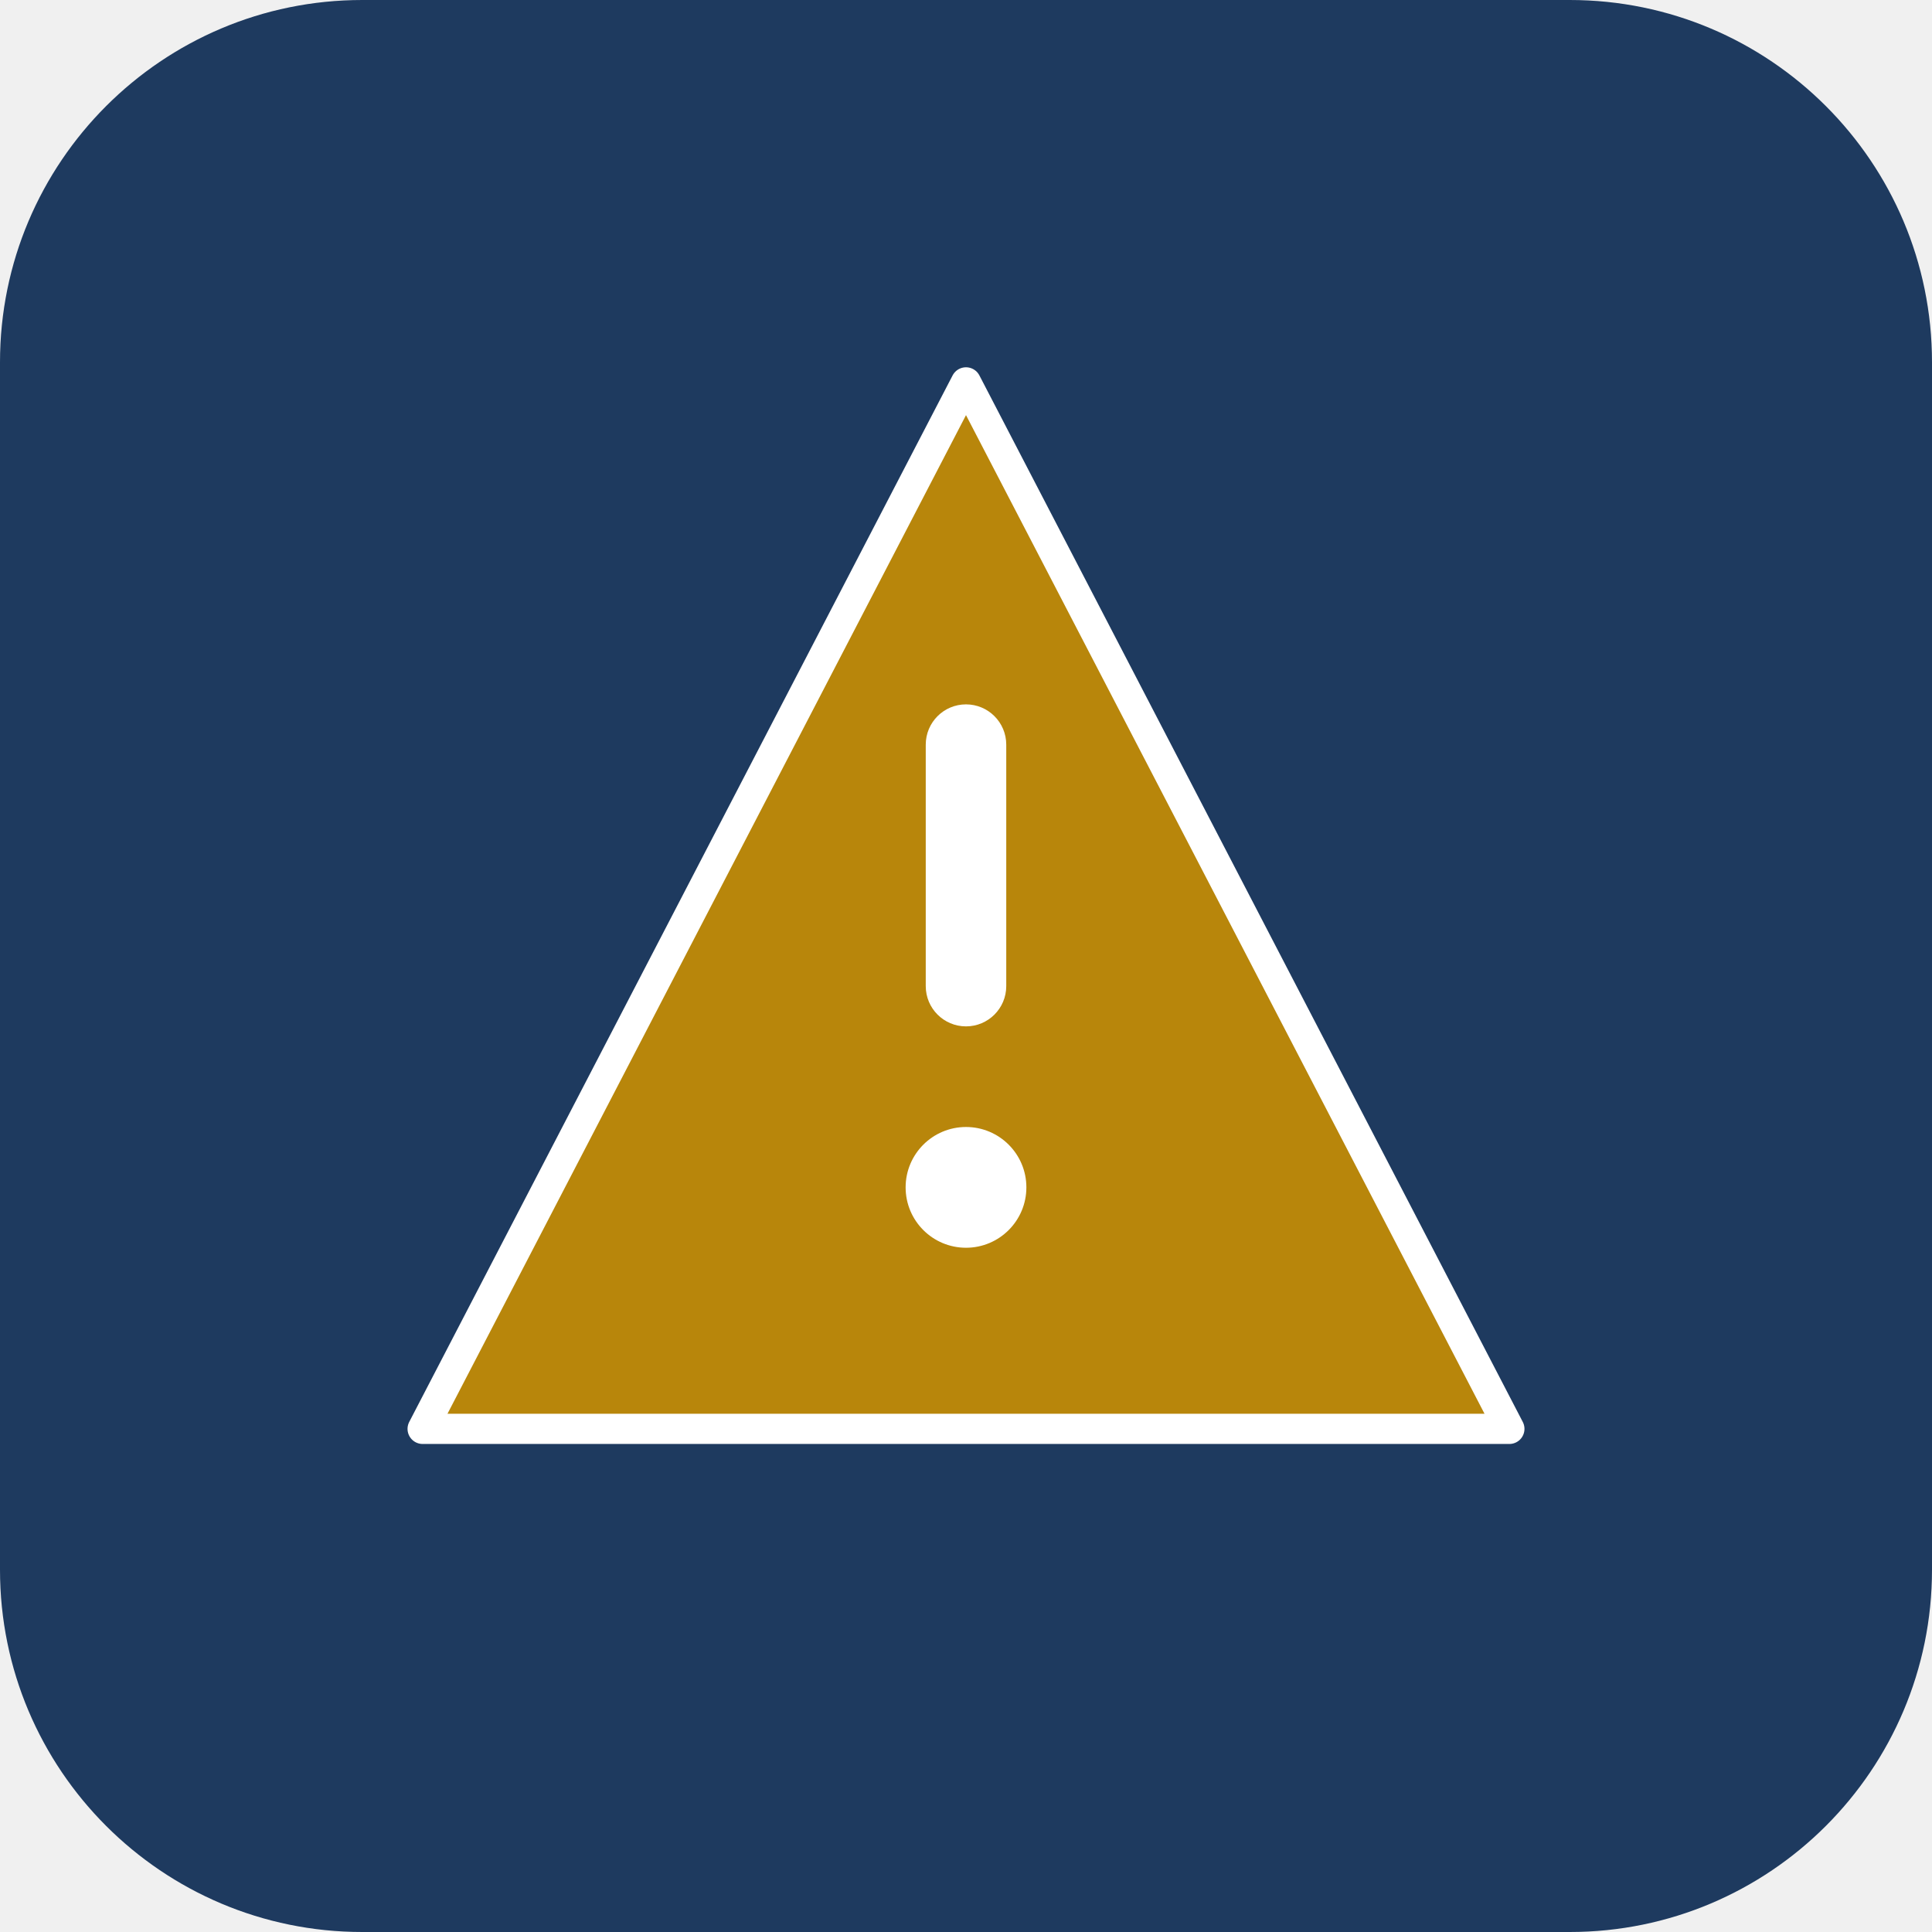
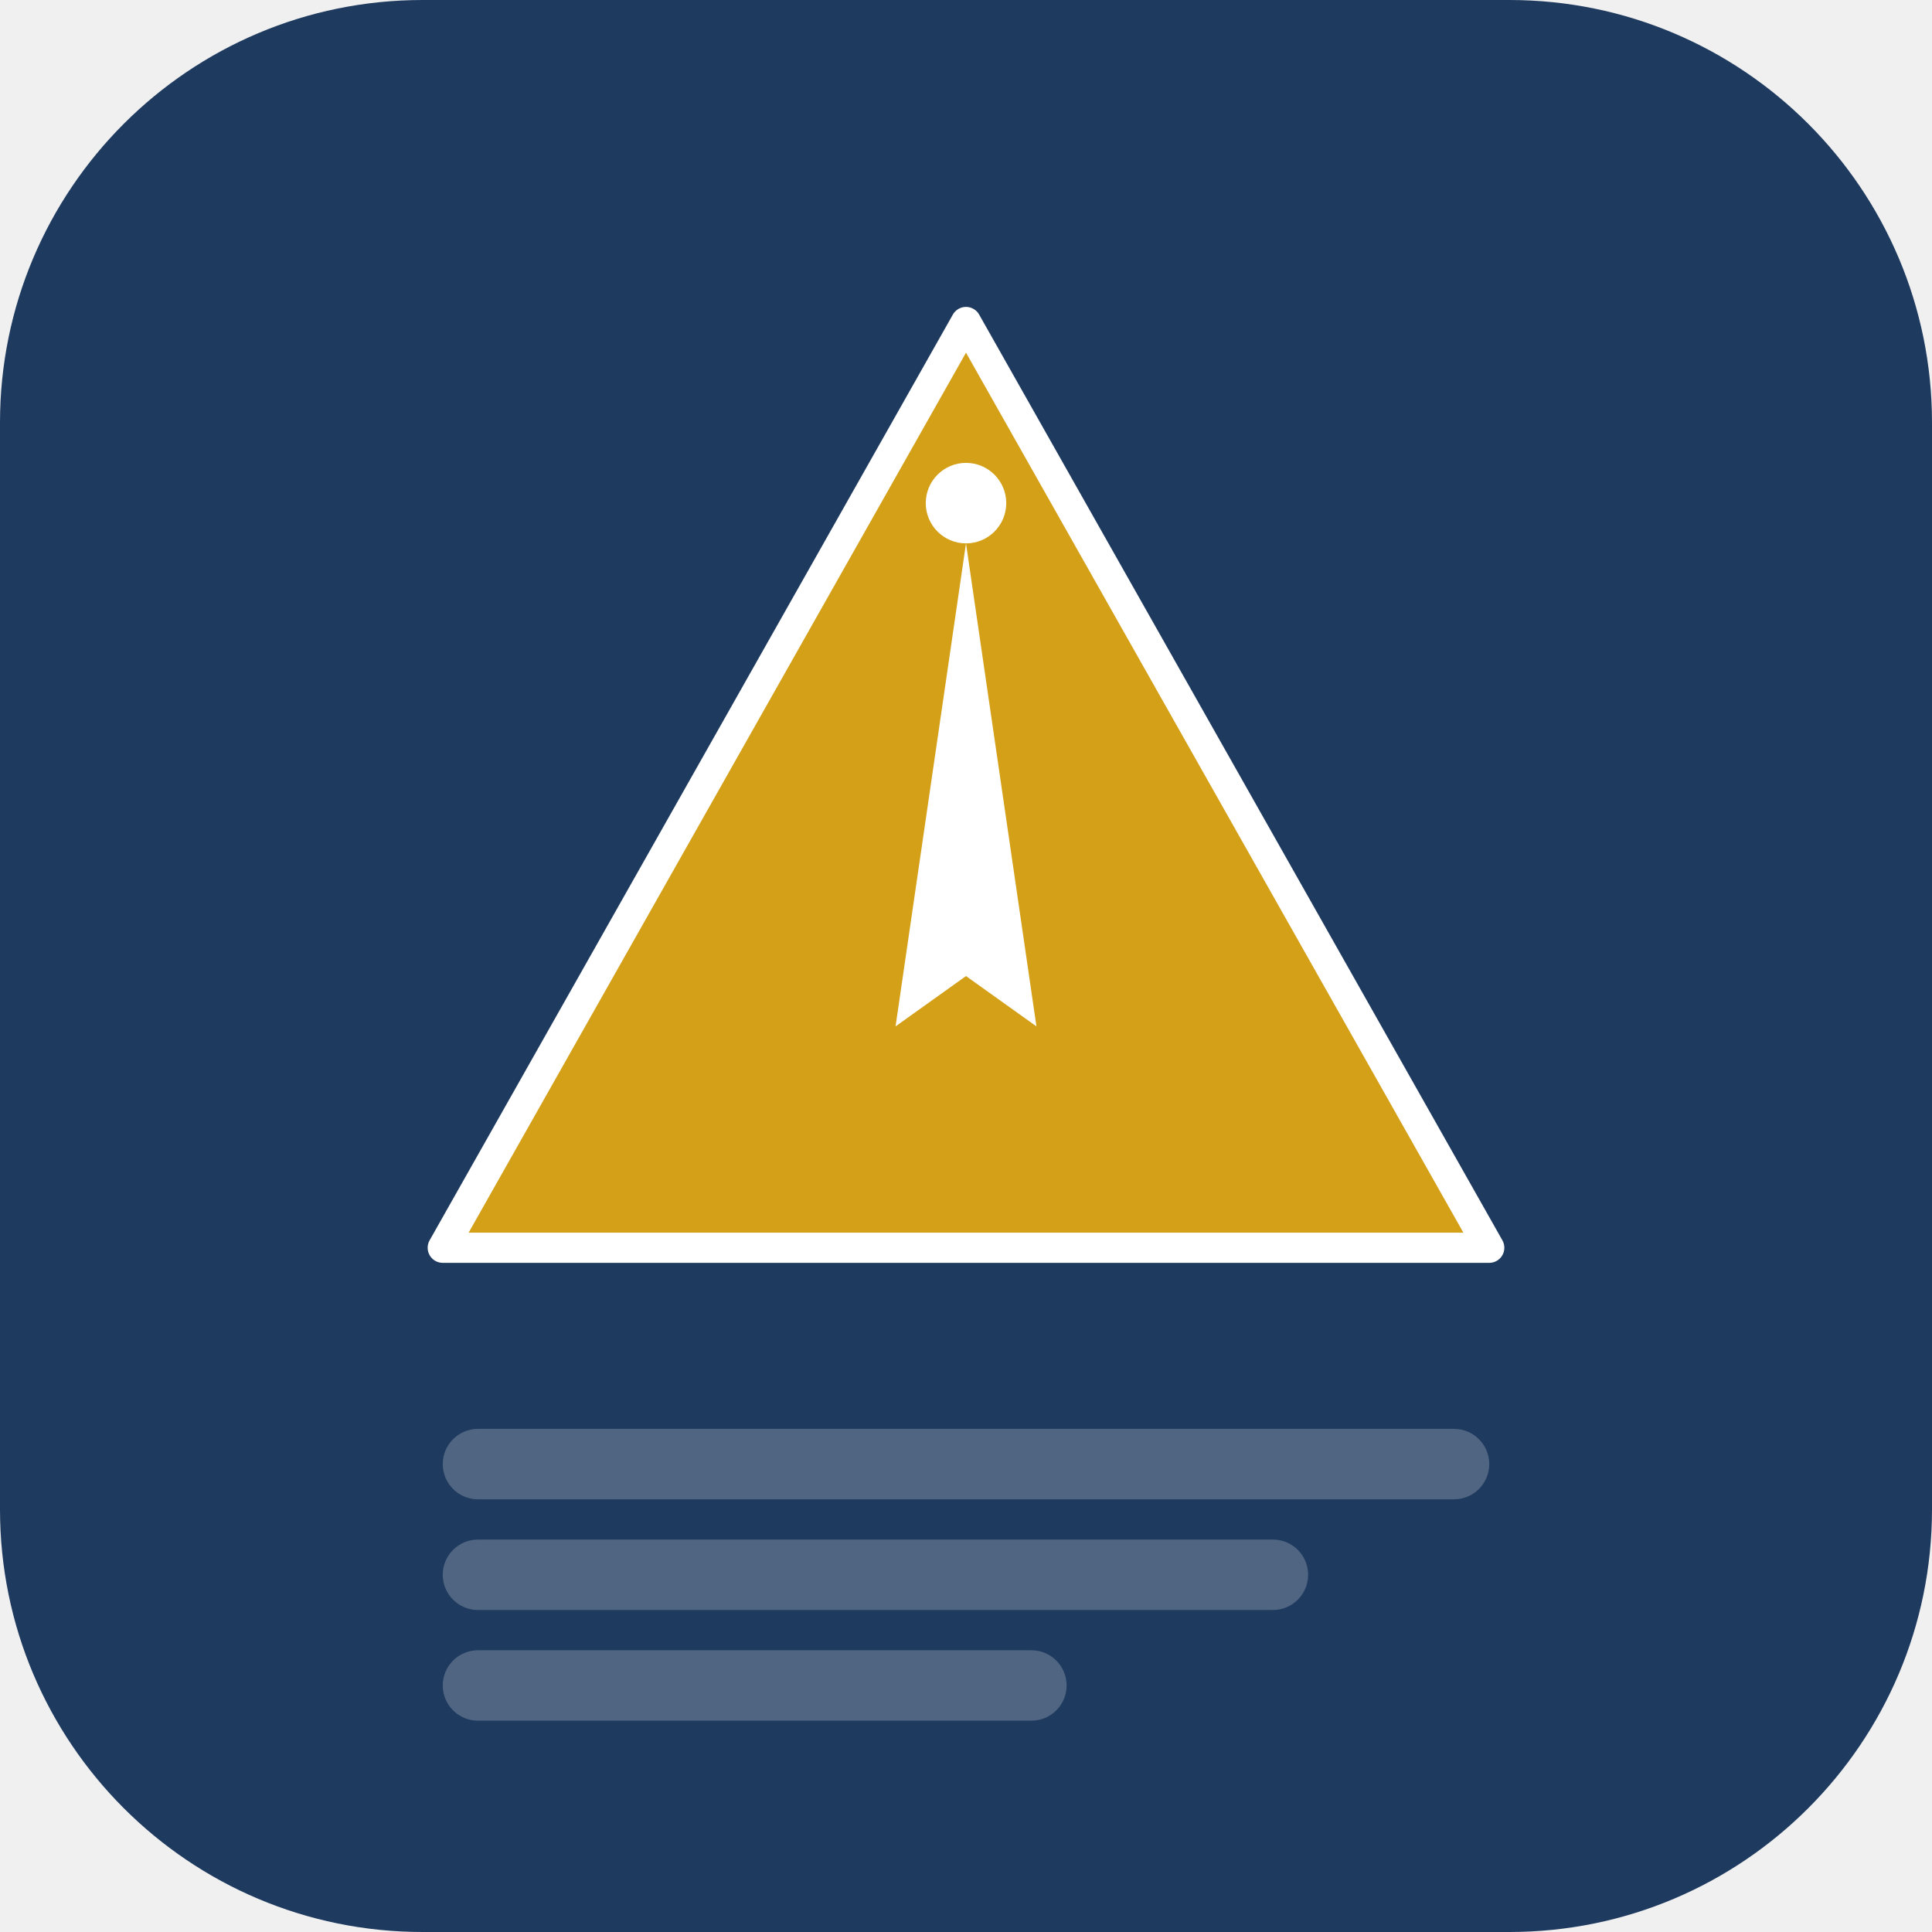
<svg xmlns="http://www.w3.org/2000/svg" viewBox="0 0 192 192" width="192" height="192">
-   <rect width="192" height="192" rx="36" fill="#1E3A5F" />
-   <path d="M96 38 L150 142 L42 142 Z" fill="#B8860B" stroke="#FFFFFF" stroke-width="3" stroke-linejoin="round" />
-   <circle cx="96" cy="118" r="6" fill="#FFFFFF" />
-   <rect x="92" y="70" width="8" height="32" rx="4" fill="#FFFFFF" />
+   <rect width="192" height="192" rx="42" fill="#1E3A5F" />
+   <g opacity="0.22">
+     <rect x="44" y="142" width="104" height="7" rx="3.5" fill="#FFFFFF" />
+     <rect x="44" y="153" width="86" height="7" rx="3.5" fill="#FFFFFF" />
+     <rect x="44" y="164" width="62" height="7" rx="3.5" fill="#FFFFFF" />
+   </g>
+   <path d="M96 32 L148 124 L44 124 Z" fill="#D4A017" stroke="#FFFFFF" stroke-width="3" stroke-linejoin="round" />
+   <path d="M96 54 L89 102 L96 97 L103 102 Z" fill="#FFFFFF" />
+   <circle cx="96" cy="50" r="4" fill="#FFFFFF" />
</svg>
